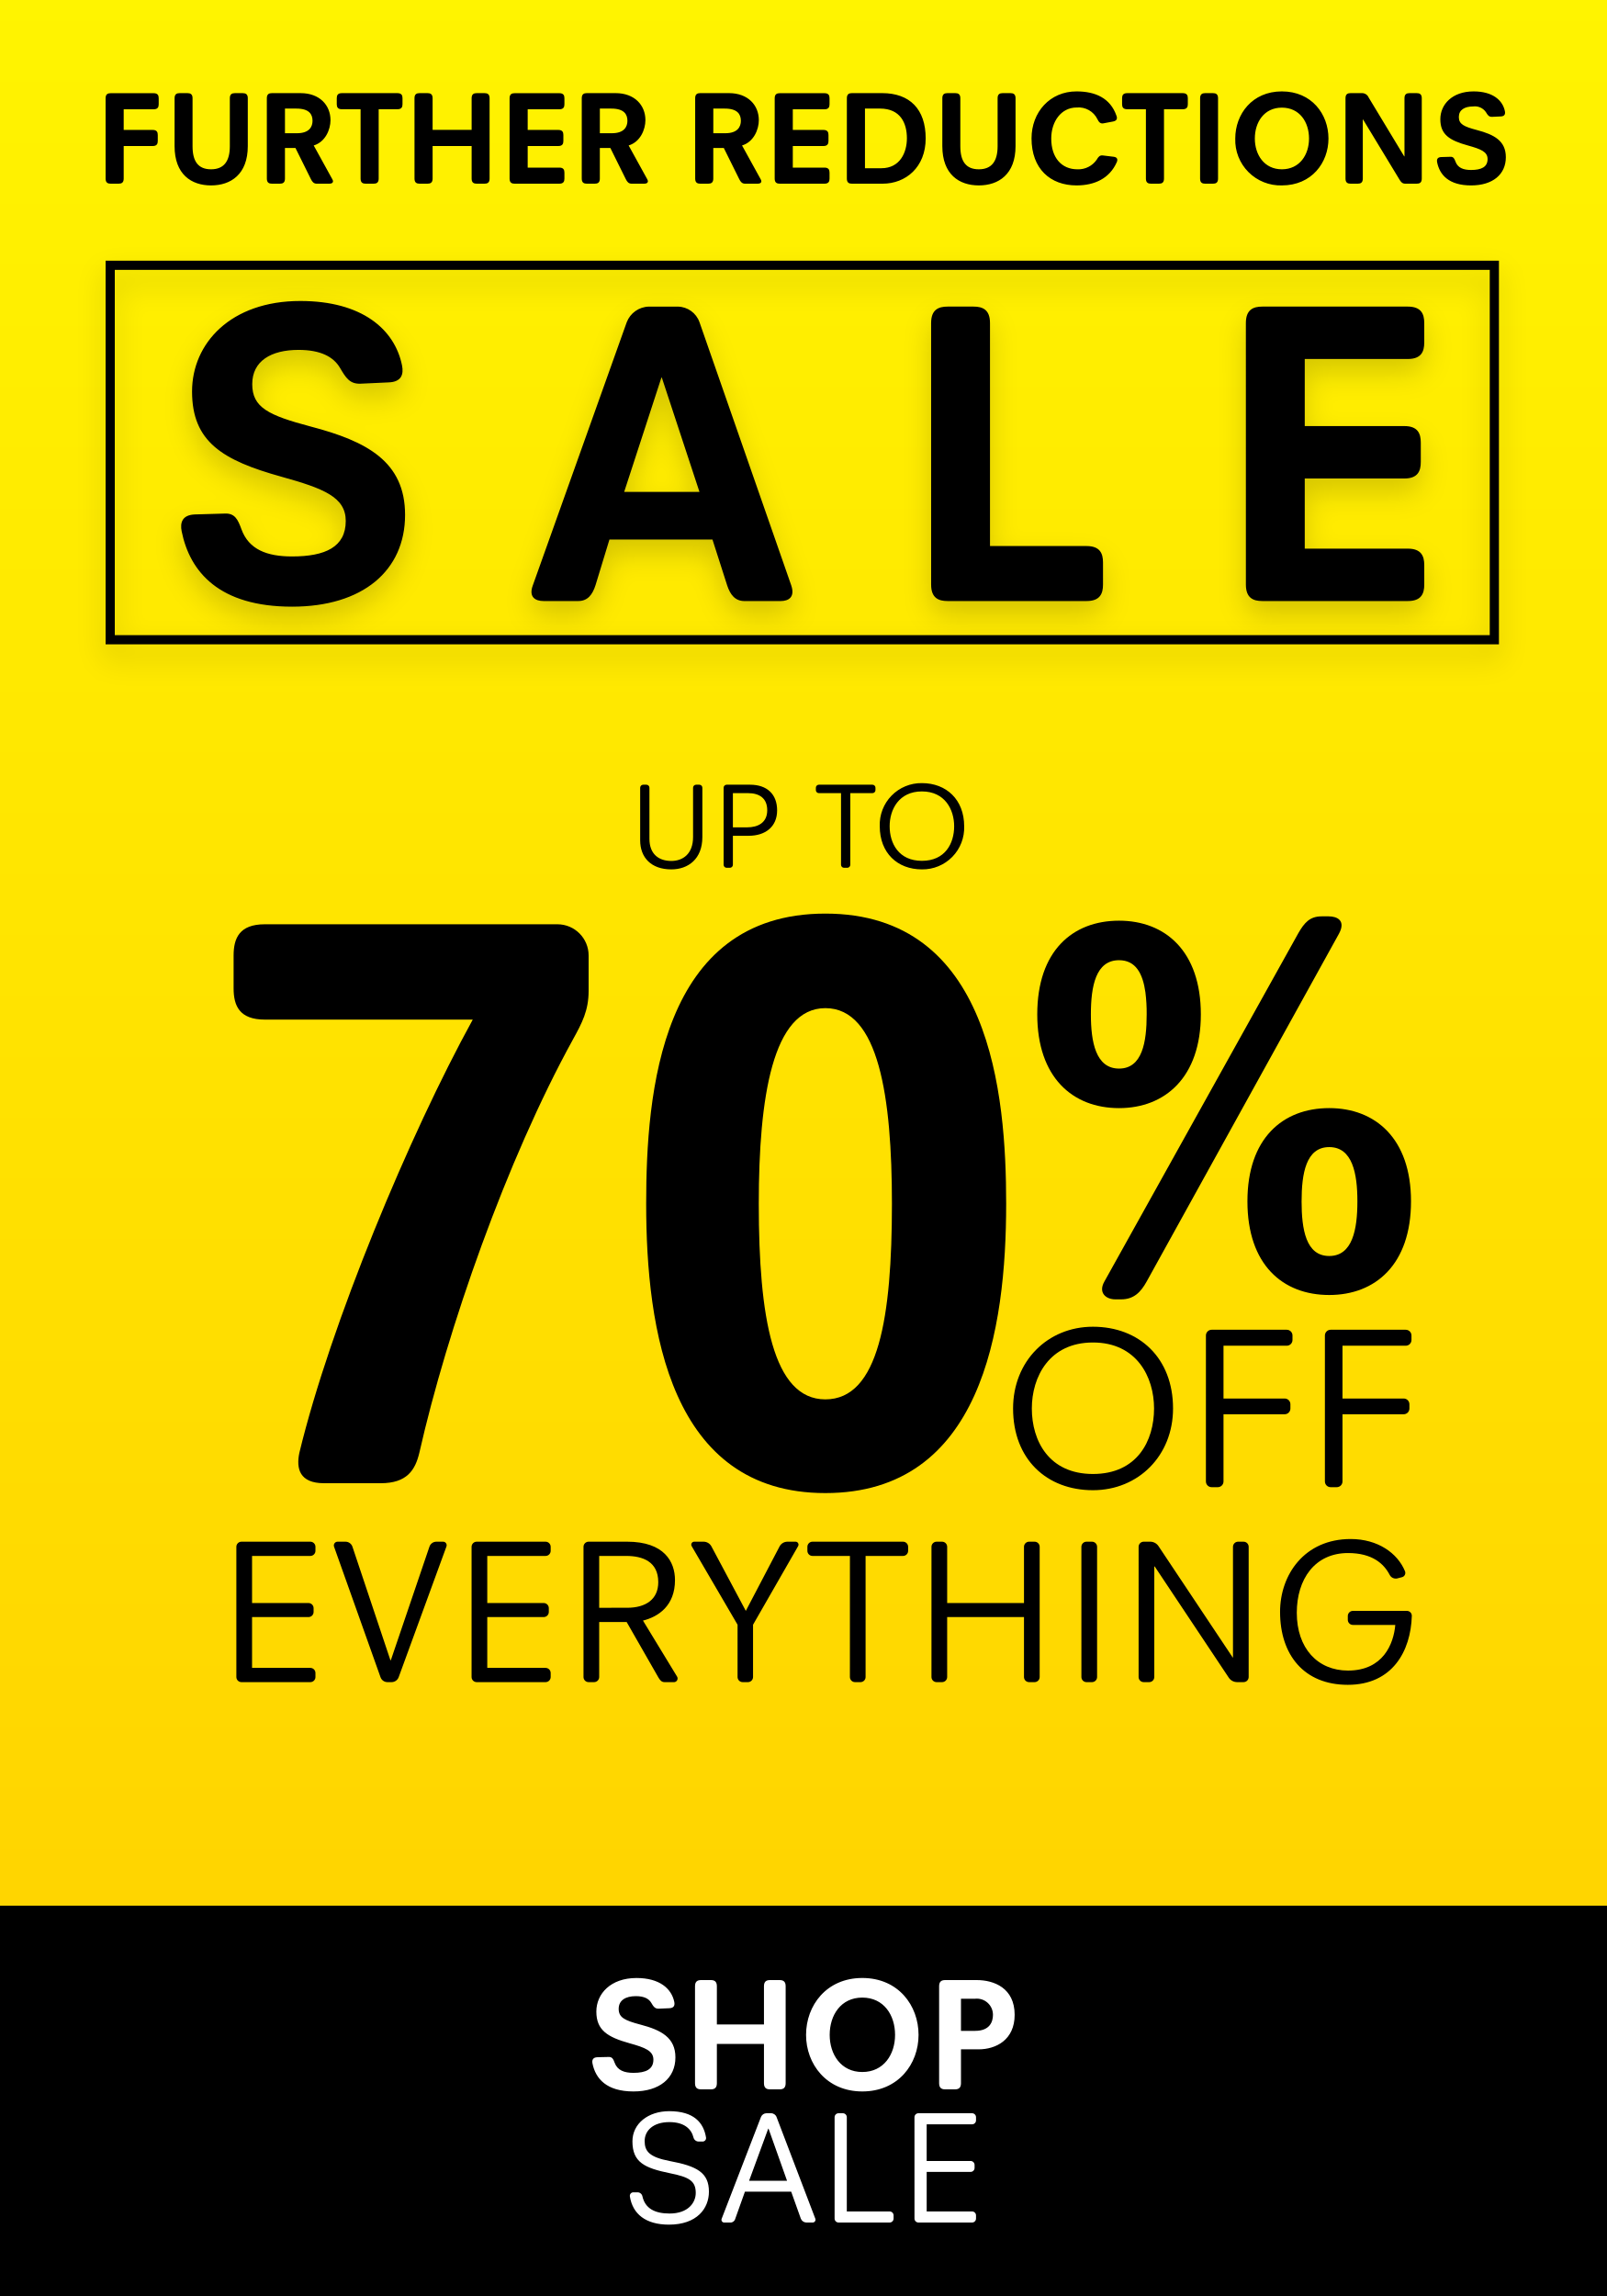
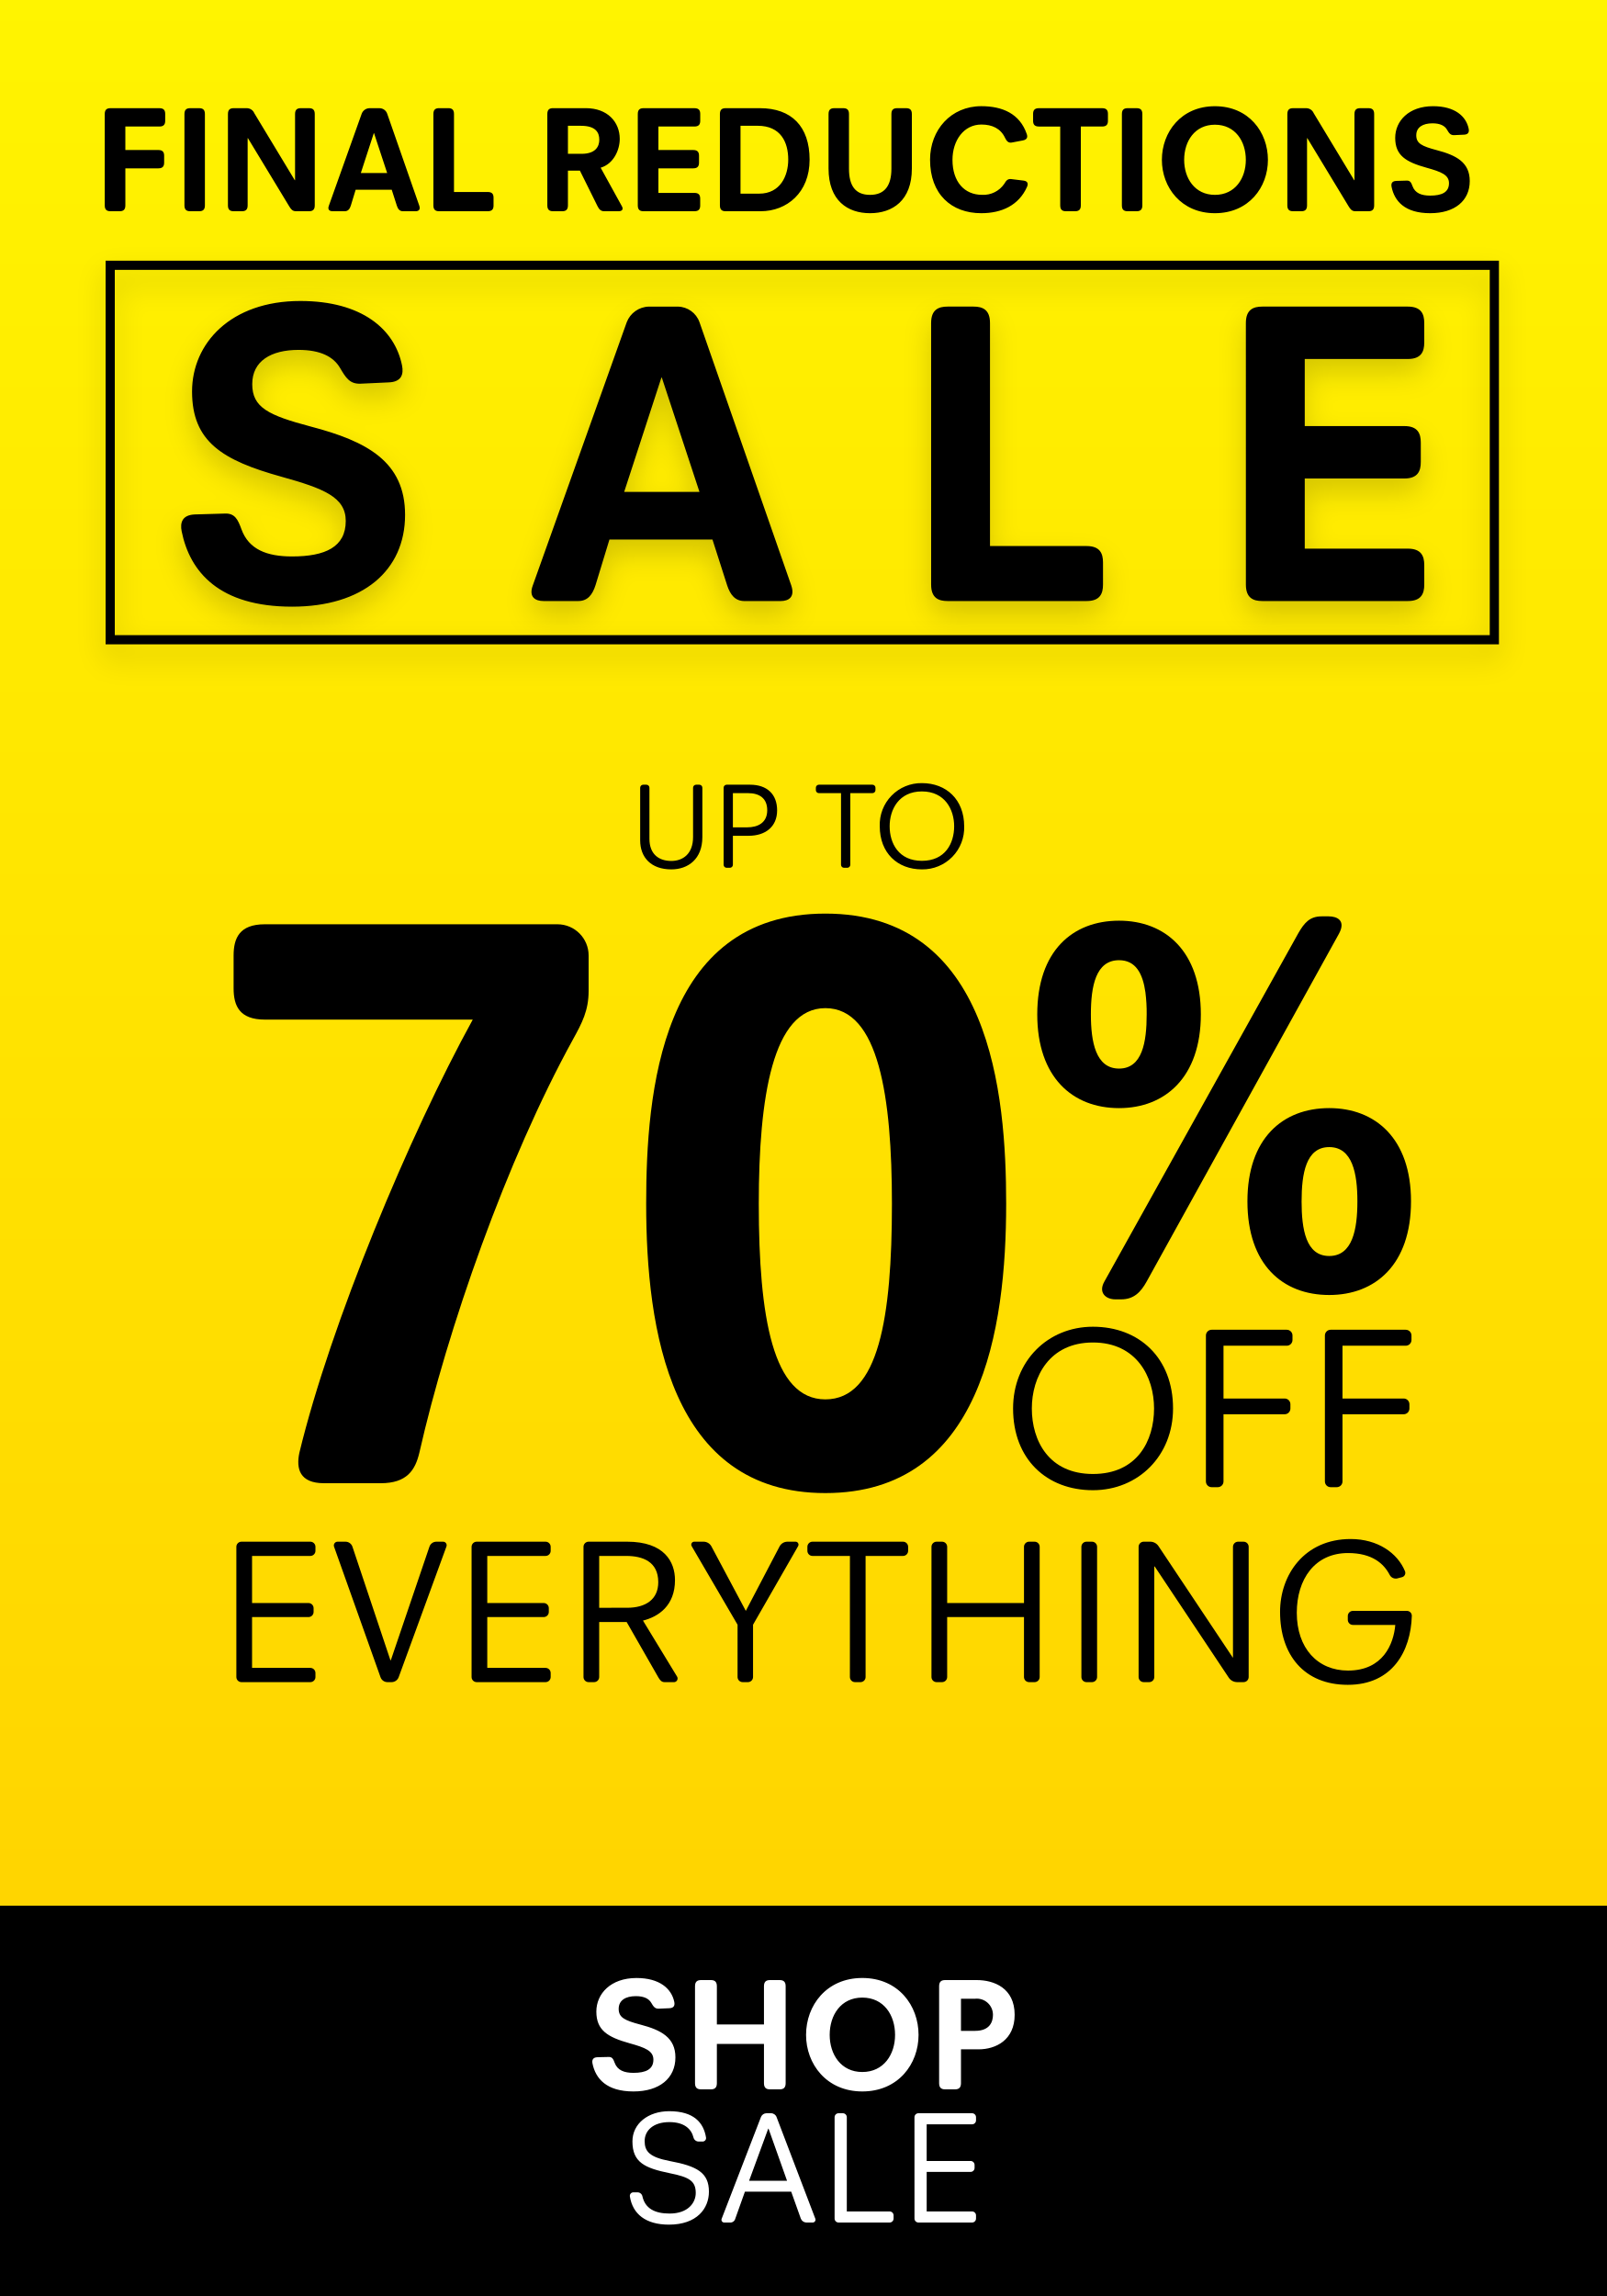
<svg xmlns="http://www.w3.org/2000/svg" viewBox="0 0 350 500">
  <defs>
    <style>
      .cls-1 {
        clip-path: url(#clip-Sale);
      }

      .cls-2 {
-         fill: url(#linear-gradient);
+         fill: #fff;
      }

      .cls-3 {
-         fill: #fff;
+         fill: url(#linear-gradient);
      }

      .cls-4, .cls-6 {
        fill: none;
      }

      .cls-4 {
        stroke: #000;
        stroke-width: 2px;
      }

      .cls-5 {
        stroke: none;
      }

      .cls-7 {
        filter: url(#Rectangle_721);
      }

      .cls-8 {
        filter: url(#Path_527);
      }
    </style>
    <linearGradient id="linear-gradient" x1="0.5" x2="0.5" y2="1" gradientUnits="objectBoundingBox">
      <stop offset="0" stop-color="#fff400" />
      <stop offset="1" stop-color="#ffce00" />
    </linearGradient>
-     <filter id="Path_527" x="30.453" y="59.54" width="288.748" height="84.574" filterUnits="userSpaceOnUse">
+     <filter id="Path_527" x="30.453" y="59.545" width="288.748" height="84.568" filterUnits="userSpaceOnUse">
      <feOffset dy="3" input="SourceAlpha" />
      <feGaussianBlur stdDeviation="3" result="blur" />
      <feFlood flood-opacity="0.161" />
      <feComposite operator="in" in2="blur" />
      <feComposite in="SourceGraphic" />
    </filter>
    <filter id="Rectangle_721" x="14" y="50.77" width="321.464" height="101.546" filterUnits="userSpaceOnUse">
      <feOffset dy="3" input="SourceAlpha" />
      <feGaussianBlur stdDeviation="3" result="blur-2" />
      <feFlood flood-opacity="0.161" />
      <feComposite operator="in" in2="blur-2" />
      <feComposite in="SourceGraphic" />
    </filter>
    <clipPath id="clip-Sale">
      <rect width="350" height="500" />
    </clipPath>
  </defs>
  <g id="Sale" class="cls-1">
-     <rect class="cls-3" width="350" height="500" />
-     <rect id="Rectangle_11" data-name="Rectangle 11" class="cls-2" width="350" height="500" />
+     <rect class="cls-2" width="350" height="500" />
+     <rect id="Rectangle_1009" data-name="Rectangle 1009" class="cls-2" width="350" height="500" />
+     <rect id="Rectangle_11" data-name="Rectangle 11" class="cls-3" width="350" height="500" />
    <rect id="Rectangle_703" data-name="Rectangle 703" width="350" height="85" transform="translate(0 415)" />
-     <path id="Path_530" data-name="Path 530" class="cls-3" d="M128.818,20.365c.665,3.29,3.045,6.09,8.925,6.09,5.705,0,9.135-2.905,9.135-7.42,0-4.3-3.08-5.95-7.63-7.14-3.43-.91-4.725-1.54-4.725-3.43,0-1.855,1.5-2.765,3.745-2.765,1.785,0,2.835.56,3.36,1.47.455.77.77,1.3,1.645,1.26l2.275-.1c1.05-.035,1.225-.665,1.085-1.365-.6-2.94-3.255-5.215-8.225-5.215-5.635,0-8.75,3.43-8.75,7.315,0,4.06,2.45,5.565,7.245,6.9,3.4.945,5.18,1.645,5.18,3.57,0,2.1-1.645,2.87-4.34,2.87-2.03,0-3.5-.56-4.1-2.2-.28-.77-.525-1.3-1.33-1.26L129.9,19C128.853,19.035,128.678,19.665,128.818,20.365Zm22.33,4.305c0,1.085.6,1.33,1.33,1.33h2.1c.735,0,1.33-.245,1.33-1.33V16.1h10.255v8.57c0,1.085.6,1.33,1.33,1.33h2.065c.735,0,1.33-.245,1.33-1.33V3.53c0-1.085-.6-1.33-1.33-1.33h-2.065c-.735,0-1.33.245-1.33,1.33v8.33H155.908V3.53c0-1.085-.6-1.33-1.33-1.33h-2.1c-.735,0-1.33.245-1.33,1.33Zm24.185-10.535c0,6.335,4.445,12.32,12.25,12.32,7.84,0,12.25-5.985,12.25-12.32,0-6.405-4.41-12.39-12.25-12.39C179.778,1.745,175.333,7.73,175.333,14.135Zm5.145,0c0-4.305,2.45-8.12,7.1-8.12,4.69,0,7.14,3.815,7.14,8.12,0,4.235-2.45,8.085-7.14,8.085C182.928,22.22,180.478,18.37,180.478,14.135ZM204.313,24.67c0,1.085.6,1.33,1.33,1.33h2.1c.735,0,1.33-.245,1.33-1.33V17.285h3.815c3.78,0,7.875-2.03,7.875-7.525,0-5.845-4.515-7.56-8.26-7.56h-6.86c-.735,0-1.33.245-1.33,1.33Zm4.76-11.41v-7h3.115a3.511,3.511,0,0,1,3.85,3.5c0,1.54-.7,3.5-3.885,3.5Z" transform="translate(0.225 429)" />
+     <path id="Path_530" data-name="Path 530" class="cls-2" d="M128.818,20.365c.665,3.29,3.045,6.09,8.925,6.09,5.705,0,9.135-2.905,9.135-7.42,0-4.3-3.08-5.95-7.63-7.14-3.43-.91-4.725-1.54-4.725-3.43,0-1.855,1.5-2.765,3.745-2.765,1.785,0,2.835.56,3.36,1.47.455.77.77,1.3,1.645,1.26l2.275-.1c1.05-.035,1.225-.665,1.085-1.365-.6-2.94-3.255-5.215-8.225-5.215-5.635,0-8.75,3.43-8.75,7.315,0,4.06,2.45,5.565,7.245,6.9,3.4.945,5.18,1.645,5.18,3.57,0,2.1-1.645,2.87-4.34,2.87-2.03,0-3.5-.56-4.1-2.2-.28-.77-.525-1.3-1.33-1.26L129.9,19C128.853,19.035,128.678,19.665,128.818,20.365Zm22.33,4.305c0,1.085.6,1.33,1.33,1.33h2.1c.735,0,1.33-.245,1.33-1.33V16.1h10.255v8.57c0,1.085.6,1.33,1.33,1.33h2.065c.735,0,1.33-.245,1.33-1.33V3.53c0-1.085-.6-1.33-1.33-1.33h-2.065c-.735,0-1.33.245-1.33,1.33v8.33H155.908V3.53c0-1.085-.6-1.33-1.33-1.33h-2.1c-.735,0-1.33.245-1.33,1.33Zm24.185-10.535c0,6.335,4.445,12.32,12.25,12.32,7.84,0,12.25-5.985,12.25-12.32,0-6.405-4.41-12.39-12.25-12.39C179.778,1.745,175.333,7.73,175.333,14.135Zm5.145,0c0-4.305,2.45-8.12,7.1-8.12,4.69,0,7.14,3.815,7.14,8.12,0,4.235-2.45,8.085-7.14,8.085C182.928,22.22,180.478,18.37,180.478,14.135ZM204.313,24.67c0,1.085.6,1.33,1.33,1.33h2.1c.735,0,1.33-.245,1.33-1.33V17.285h3.815c3.78,0,7.875-2.03,7.875-7.525,0-5.845-4.515-7.56-8.26-7.56h-6.86c-.735,0-1.33.245-1.33,1.33Zm4.76-11.41v-7h3.115a3.511,3.511,0,0,1,3.85,3.5c0,1.54-.7,3.5-3.885,3.5Z" transform="translate(0.225 429)" />
    <g class="cls-8" transform="matrix(1, 0, 0, 1, 0, 0)">
      <path id="Path_527-2" data-name="Path 527" d="M148.306,56.936c1.792,8.864,8.2,16.408,24.046,16.408,15.37,0,24.611-7.827,24.611-19.991,0-11.6-8.3-16.03-20.557-19.237-9.241-2.452-12.73-4.149-12.73-9.241,0-5,4.055-7.449,10.09-7.449,4.809,0,7.638,1.509,9.053,3.96,1.226,2.075,2.075,3.489,4.432,3.4l6.129-.283c2.829-.094,3.3-1.792,2.923-3.678-1.6-7.921-8.77-14.05-22.16-14.05-15.182,0-23.574,9.241-23.574,19.708,0,10.938,6.6,14.993,19.519,18.576,9.147,2.546,13.956,4.432,13.956,9.618,0,5.658-4.432,7.732-11.693,7.732-5.469,0-9.43-1.509-11.033-5.941-.754-2.075-1.414-3.489-3.583-3.4l-6.506.189C148.4,53.353,147.929,55.05,148.306,56.936Zm76.475,11.787c-.943,2.546.566,3.395,2.357,3.395h7.544c2.074,0,3.112-1.414,3.772-3.489l3.018-9.9h22.443l3.206,10c.66,1.98,1.7,3.395,3.772,3.395h7.827c1.792,0,3.206-.849,2.357-3.395L261.085,11.391A5.08,5.08,0,0,0,256.37,8h-6.318a5.3,5.3,0,0,0-4.809,3.395Zm19.9-20.368,8.11-24.894h.094l8.2,24.894Zm66.856,20.18c0,2.923,1.6,3.583,3.583,3.583h30.269c2.923,0,3.583-1.6,3.583-3.583v-4.81c0-1.98-.66-3.583-3.583-3.583H324.358V11.579c0-2.923-1.6-3.583-3.583-3.583h-5.658c-1.98,0-3.583.66-3.583,3.583Zm68.554,0c0,2.923,1.6,3.583,3.583,3.583h31.684c2.923,0,3.583-1.6,3.583-3.583V64.291c0-1.98-.66-3.583-3.583-3.583H392.912V45.432H414.6c2.923,0,3.583-1.6,3.583-3.583V37.6c0-1.98-.66-3.583-3.583-3.583H392.912V19.406h22.443c2.923,0,3.583-1.6,3.583-3.583V11.579c0-1.98-.66-3.583-3.583-3.583H383.671c-1.98,0-3.583.66-3.583,3.583Z" transform="translate(-108.74 58.77)" />
    </g>
    <g class="cls-7" transform="matrix(1, 0, 0, 1, 0, 0)">
      <g id="Rectangle_721-2" data-name="Rectangle 721" class="cls-4" transform="translate(23 56.77)">
        <rect class="cls-5" width="303.464" height="83.546" />
        <rect class="cls-6" x="1" y="1" width="301.464" height="81.546" />
      </g>
    </g>
    <path id="Path_27" data-name="Path 27" d="M1.14,18.938c0,11.042,7.311,17.8,17.394,17.8,9.882,0,17.445-7.512,17.445-17.8,0-10.991-7.361-17.8-17.445-17.8C8.652,1.14,1.14,8.652,1.14,18.938Zm4.084,0c0-6.857,3.781-14.369,13.31-14.369s13.31,7.512,13.31,14.369c0,7.059-3.681,14.268-13.31,14.268C8.955,33.206,5.224,26,5.224,18.938ZM43.138,34.819a1.248,1.248,0,0,0,1.26,1.26H45.71a1.248,1.248,0,0,0,1.26-1.26V20.2H60.28a1.248,1.248,0,0,0,1.26-1.26v-.91a1.248,1.248,0,0,0-1.26-1.26H46.97V5.274H60.734a1.248,1.248,0,0,0,1.26-1.26V3.056a1.248,1.248,0,0,0-1.26-1.26H44.4a1.248,1.248,0,0,0-1.26,1.26Zm25.915,0a1.248,1.248,0,0,0,1.26,1.26h1.311a1.248,1.248,0,0,0,1.26-1.26V20.2H86.2a1.248,1.248,0,0,0,1.26-1.26v-.91a1.248,1.248,0,0,0-1.26-1.26H72.885V5.274H86.649a1.248,1.248,0,0,0,1.26-1.26V3.056a1.248,1.248,0,0,0-1.26-1.26H70.314a1.248,1.248,0,0,0-1.26,1.26Z" transform="translate(219.506 287.784)" />
-     <path id="Path_422" data-name="Path 422" d="M450.678,101.862c-1.416,2.477.354,3.893,2.359,3.893h1.3c2.713,0,4.247-1.534,5.545-3.893l41.88-75.738c1.534-2.831-.354-3.775-2.241-3.775h-1.534c-2.6,0-3.775,1.416-5.073,3.657Zm3.185-37.751c10.028,0,17.814-6.724,17.814-20.409,0-13.8-7.786-20.409-17.814-20.409-10.146,0-17.814,6.606-17.814,20.409C436.049,57.387,443.717,64.111,453.863,64.111Zm0-8.612c-5.073,0-6.135-5.781-6.135-11.8,0-6.135,1.062-11.8,6.135-11.8,3.663,0,5.173,2.952,5.742,6.993a35.554,35.554,0,0,1,.275,4.8c0,6.027-.944,11.808-6.017,11.808Zm27.959,28.9c0,13.8,7.668,20.409,17.814,20.409,10.028,0,17.814-6.606,17.814-20.409,0-13.685-7.786-20.291-17.814-20.291-10.145,0-17.813,6.61-17.813,20.292Zm11.8,0c0-6.017.944-11.8,6.017-11.8s6.135,5.781,6.135,11.8c0,6.135-1.062,11.915-6.135,11.915S493.62,90.537,493.62,84.4Z" transform="translate(-210.137 177.204)" />
+     <path id="Path_422" data-name="Path 422" d="M450.678,101.862c-1.416,2.477.354,3.893,2.359,3.893h1.3c2.713,0,4.247-1.534,5.545-3.893l41.88-75.738c1.534-2.831-.354-3.775-2.241-3.775h-1.534c-2.6,0-3.775,1.416-5.073,3.657Zm3.185-37.751c10.028,0,17.814-6.724,17.814-20.409,0-13.8-7.786-20.409-17.814-20.409-10.146,0-17.814,6.606-17.814,20.409C436.049,57.387,443.717,64.111,453.863,64.111Zm0-8.612c-5.073,0-6.135-5.781-6.135-11.8,0-6.135,1.062-11.8,6.135-11.8,3.663,0,5.173,2.952,5.742,6.993a35.549,35.549,0,0,1,.275,4.8c0,6.027-.944,11.808-6.017,11.808Zm27.959,28.9c0,13.8,7.668,20.409,17.814,20.409,10.028,0,17.814-6.606,17.814-20.409,0-13.685-7.786-20.291-17.814-20.291-10.145,0-17.813,6.61-17.813,20.292Zm11.8,0c0-6.017.944-11.8,6.017-11.8s6.135,5.781,6.135,11.8c0,6.135-1.062,11.915-6.135,11.915S493.62,90.537,493.62,84.4Z" transform="translate(-210.137 177.204)" />
    <path id="Path_529" data-name="Path 529" d="M9.232,35.824a1.114,1.114,0,0,0,1.124,1.124H25.334a1.114,1.114,0,0,0,1.124-1.124v-.855a1.114,1.114,0,0,0-1.124-1.124H12.651V22.78H24.93a1.114,1.114,0,0,0,1.124-1.124v-.81a1.114,1.114,0,0,0-1.124-1.124H12.651V9.467H25.334a1.114,1.114,0,0,0,1.124-1.124V7.488a1.114,1.114,0,0,0-1.124-1.124H10.357A1.114,1.114,0,0,0,9.232,7.488Zm31.394.045a1.6,1.6,0,0,0,1.484,1.079h.945a1.654,1.654,0,0,0,1.529-1.079L54.975,7.443a.775.775,0,0,0-.72-1.079H52.771a1.6,1.6,0,0,0-1.484,1.079L42.876,32.181h-.09L34.51,7.443a1.6,1.6,0,0,0-1.484-1.079H31.271a.817.817,0,0,0-.765,1.079Zm19.835-.045a1.114,1.114,0,0,0,1.124,1.124H76.564a1.114,1.114,0,0,0,1.124-1.124v-.855a1.114,1.114,0,0,0-1.124-1.124H63.88V22.78H76.159a1.114,1.114,0,0,0,1.124-1.124v-.81a1.114,1.114,0,0,0-1.124-1.124H63.88V9.467H76.564a1.114,1.114,0,0,0,1.124-1.124V7.488a1.114,1.114,0,0,0-1.124-1.124H61.586a1.114,1.114,0,0,0-1.124,1.124Zm24.378,0a1.114,1.114,0,0,0,1.124,1.124h1.169a1.114,1.114,0,0,0,1.124-1.124V23.86H94.24l6.927,12.1c.36.585.675.99,1.349.99h1.934a.8.8,0,0,0,.765-1.214L97.793,23.545c3.418-.855,6.971-3.283,6.971-8.816,0-4-2.339-8.366-10.435-8.366H85.964A1.114,1.114,0,0,0,84.84,7.488Zm3.418-15.067V9.467H94.15c3.553,0,6.971,1.214,6.971,5.712,0,3.733-2.7,5.577-6.792,5.577Zm30.135,15.067a1.114,1.114,0,0,0,1.124,1.124h1.124a1.114,1.114,0,0,0,1.124-1.124V24.445l9.805-17.091a.644.644,0,0,0-.54-.99h-1.8a1.949,1.949,0,0,0-1.664.99l-7.376,14.078L112.681,7.353a1.949,1.949,0,0,0-1.664-.99h-2.069a.644.644,0,0,0-.54.99l9.985,17.091Zm24.468,0a1.114,1.114,0,0,0,1.124,1.124h1.169a1.114,1.114,0,0,0,1.124-1.124V9.467h8.141a1.114,1.114,0,0,0,1.124-1.124V7.488a1.114,1.114,0,0,0-1.124-1.124h-19.7A1.114,1.114,0,0,0,133.6,7.488v.855a1.114,1.114,0,0,0,1.124,1.124h8.141Zm17.766,0a1.114,1.114,0,0,0,1.124,1.124h1.169a1.114,1.114,0,0,0,1.124-1.124V22.78h16.732V35.824a1.114,1.114,0,0,0,1.124,1.124h1.169a1.114,1.114,0,0,0,1.124-1.124V7.488a1.114,1.114,0,0,0-1.124-1.124H181.9a1.114,1.114,0,0,0-1.124,1.124V19.722H164.045V7.488a1.114,1.114,0,0,0-1.124-1.124h-1.169a1.114,1.114,0,0,0-1.124,1.124Zm32.654,0a1.114,1.114,0,0,0,1.124,1.124h1.169a1.114,1.114,0,0,0,1.124-1.124V7.488a1.114,1.114,0,0,0-1.124-1.124H194.4a1.114,1.114,0,0,0-1.124,1.124Zm12.459,0a1.114,1.114,0,0,0,1.124,1.124h1.169a1.114,1.114,0,0,0,1.124-1.124V11.761h.09L225.394,36a2.178,2.178,0,0,0,1.754.945h1.439a1.114,1.114,0,0,0,1.124-1.124V7.488a1.114,1.114,0,0,0-1.124-1.124h-1.169a1.114,1.114,0,0,0-1.124,1.124V31.6h-.045L210.057,7.308a2.178,2.178,0,0,0-1.754-.945h-1.439a1.114,1.114,0,0,0-1.124,1.124Zm30.81-14.168c0,9.355,5.217,15.877,14.753,15.877,9.715,0,13.718-7.331,13.943-15.022a1.066,1.066,0,0,0-1.079-1.079H252.425a1.114,1.114,0,0,0-1.124,1.124v.81a1.114,1.114,0,0,0,1.124,1.124h9.22c-.36,4.138-2.654,9.94-10.3,9.94-6.612,0-11.154-4.858-11.154-12.594,0-7.286,3.913-13,11.154-13,5.307,0,7.826,2.339,9.085,4.768a1.48,1.48,0,0,0,1.619.765l1.034-.27a.964.964,0,0,0,.675-1.3c-1.619-3.958-5.937-7.016-11.829-7.016-10.073,0-15.381,7.777-15.381,15.873Z" transform="translate(42.246 329.37)" />
    <path id="Path_528" data-name="Path 528" d="M1.78,13.593c0,3.725,2.368,6.333,6.785,6.333,3.672,0,6.759-2.262,6.759-7.025V2.151a.659.659,0,0,0-.665-.665h-.692a.659.659,0,0,0-.665.665V12.875c0,3.7-2.235,5.216-4.737,5.216C5.8,18.09,3.8,16.574,3.8,13.274V2.151a.659.659,0,0,0-.665-.665h-.69a.659.659,0,0,0-.665.665Zm18.174,5.322a.659.659,0,0,0,.665.665h.692a.659.659,0,0,0,.665-.665V12.609h3.433c3.619,0,6.2-1.943,6.2-5.535,0-3.512-2.182-5.588-5.907-5.588H20.62a.659.659,0,0,0-.665.665Zm2.022-8.143V3.322h3.3c2.448,0,4.178,1.091,4.178,3.725,0,2.741-2.049,3.725-4.364,3.725Zm23.55,8.143a.659.659,0,0,0,.665.665h.692a.659.659,0,0,0,.665-.665V3.322h4.816a.659.659,0,0,0,.665-.665V2.151a.659.659,0,0,0-.665-.665H40.71a.659.659,0,0,0-.665.665v.506a.659.659,0,0,0,.665.665h4.816Zm8.435-8.382c0,5.828,3.858,9.393,9.18,9.393a9.074,9.074,0,0,0,9.207-9.393c0-5.8-3.885-9.393-9.207-9.393a9.052,9.052,0,0,0-9.179,9.393Zm2.155,0c0-3.619,2-7.584,7.025-7.584s7.025,3.965,7.025,7.584c0,3.725-1.943,7.531-7.025,7.531-5.055,0-7.024-3.805-7.024-7.531Z" transform="translate(137.646 169.399)" />
-     <path id="Path_535" data-name="Path 535" class="cls-3" d="M-37.818-5.7c.6,3.85,3.465,6.16,8.505,6.16,6.16,0,8.715-3.57,8.715-7.175,0-4.13-2.555-5.565-8.575-6.685-4.375-.84-5.425-2.1-5.425-4.34,0-2.275,1.855-4.13,5.39-4.13,3.29,0,4.8,1.54,5.25,3.36a1.157,1.157,0,0,0,1.12.875h.875a.757.757,0,0,0,.567-.27.757.757,0,0,0,.168-.605c-.525-3.22-2.625-5.74-8.015-5.74-4.585,0-8.015,2.7-8.015,6.58,0,4.585,2.695,5.81,8.155,6.93,4.2.84,5.635,1.68,5.635,4.3,0,2.1-1.645,4.48-5.7,4.48-3.185,0-5.32-1.085-5.915-3.745a1.089,1.089,0,0,0-1.085-.875h-.91a.757.757,0,0,0-.567.27.757.757,0,0,0-.168.605ZM-17.833-.8a.6.6,0,0,0,.071.548.6.6,0,0,0,.489.257h1.225a1.107,1.107,0,0,0,1.19-.84l2.1-5.88h10.08l2.1,5.88A1.324,1.324,0,0,0,.612,0h1.4a.617.617,0,0,0,.5-.275A.617.617,0,0,0,2.572-.84L-5.863-22.96a1.287,1.287,0,0,0-1.19-.84H-8.068a1.308,1.308,0,0,0-1.189.8Zm5.985-8.3,4.165-11.34h.07L-3.587-9.1ZM6.772-.875a.867.867,0,0,0,.254.621A.867.867,0,0,0,7.647,0h11.1a.867.867,0,0,0,.621-.254.867.867,0,0,0,.254-.621V-1.54a.867.867,0,0,0-.254-.621.867.867,0,0,0-.621-.254H9.432v-20.51a.867.867,0,0,0-.254-.621.867.867,0,0,0-.621-.254h-.91a.867.867,0,0,0-.621.254.867.867,0,0,0-.254.621Zm17.4,0a.866.866,0,0,0,.252.62A.866.866,0,0,0,25.042,0H36.7a.866.866,0,0,0,.621-.254.866.866,0,0,0,.254-.621V-1.54a.866.866,0,0,0-.254-.621.866.866,0,0,0-.621-.254H26.83v-8.61h9.555a.867.867,0,0,0,.621-.254.867.867,0,0,0,.254-.621v-.63a.867.867,0,0,0-.254-.621.867.867,0,0,0-.621-.254H26.827v-7.98H36.7a.866.866,0,0,0,.621-.254.866.866,0,0,0,.254-.621v-.665a.866.866,0,0,0-.254-.621A.866.866,0,0,0,36.7-23.8H25.042a.866.866,0,0,0-.621.254.866.866,0,0,0-.254.621Z" transform="translate(175 484)" />
-     <path id="Path_547" data-name="Path 547" d="M-152.076-1.1c0,.9.493,1.1,1.1,1.1h1.74c.609,0,1.1-.2,1.1-1.1V-8.2h6.322c.9,0,1.1-.493,1.1-1.1v-1.305c0-.609-.2-1.1-1.1-1.1h-6.322V-16.2h6.525c.9,0,1.1-.493,1.1-1.1v-1.305c0-.609-.2-1.1-1.1-1.1h-9.367c-.609,0-1.1.2-1.1,1.1Zm15.022-7.076c0,6.148,3.654,8.555,7.946,8.555s8-2.407,8-8.555v-10.44c0-.9-.493-1.1-1.1-1.1h-1.711c-.609,0-1.1.2-1.1,1.1V-8.149c0,3.277-1.305,5.017-4.089,5.017-2.813,0-4.031-1.74-4.031-5.017V-18.618c0-.9-.493-1.1-1.1-1.1h-1.711c-.609,0-1.1.2-1.1,1.1Zm20.1,7.076c0,.9.493,1.1,1.1,1.1h1.74c.609,0,1.1-.2,1.1-1.1V-7.77h2.291l3.364,6.786c.29.58.609.986,1.276.986h2.755c.58,0,.783-.261.783-.522a.962.962,0,0,0-.145-.435l-4.06-7.366c2.523-.754,3.654-3.451,3.654-5.51,0-3.248-2.349-5.887-6.5-5.887h-6.264c-.609,0-1.1.2-1.1,1.1Zm3.944-9.889v-5.365h2.494c2.784,0,3.509,1.247,3.509,2.668,0,1.276-.7,2.7-3.393,2.7ZM-96.541-1.1c0,.9.493,1.1,1.1,1.1h1.74c.609,0,1.1-.2,1.1-1.1V-16.211h4.089c.9,0,1.1-.493,1.1-1.1v-1.305c0-.609-.2-1.1-1.1-1.1H-100.63c-.9,0-1.1.493-1.1,1.1v1.305c0,.609.2,1.1,1.1,1.1h4.089Zm11.745,0c0,.9.493,1.1,1.1,1.1h1.74c.609,0,1.1-.2,1.1-1.1V-8.2h8.5v7.1c0,.9.493,1.1,1.1,1.1h1.711c.609,0,1.1-.2,1.1-1.1V-18.618c0-.9-.493-1.1-1.1-1.1h-1.711c-.609,0-1.1.2-1.1,1.1v6.9h-8.5v-6.9c0-.9-.493-1.1-1.1-1.1H-83.7c-.609,0-1.1.2-1.1,1.1Zm20.706,0c0,.9.493,1.1,1.1,1.1h9.744c.9,0,1.1-.493,1.1-1.1V-2.4c0-.609-.2-1.1-1.1-1.1h-6.9V-8.2h6.67c.9,0,1.1-.493,1.1-1.1v-1.305c0-.609-.2-1.1-1.1-1.1h-6.67V-16.2h6.9c.9,0,1.1-.493,1.1-1.1v-1.305c0-.609-.2-1.1-1.1-1.1H-62.99c-.609,0-1.1.2-1.1,1.1Zm15.718,0c0,.9.493,1.1,1.1,1.1h1.74c.609,0,1.1-.2,1.1-1.1V-7.77h2.291l3.364,6.786c.29.58.609.986,1.276.986h2.755c.58,0,.783-.261.783-.522A.962.962,0,0,0-34.1-.957l-4.06-7.366c2.523-.754,3.654-3.451,3.654-5.51,0-3.248-2.349-5.887-6.5-5.887H-47.27c-.609,0-1.1.2-1.1,1.1Zm3.944-9.889v-5.365h2.494c2.784,0,3.509,1.247,3.509,2.668,0,1.276-.7,2.7-3.393,2.7ZM-23.664-1.1c0,.9.493,1.1,1.1,1.1h1.74c.609,0,1.1-.2,1.1-1.1V-7.77h2.291l3.364,6.786c.29.58.609.986,1.276.986h2.755c.58,0,.783-.261.783-.522A.961.961,0,0,0-9.4-.957l-4.06-7.366c2.523-.754,3.654-3.451,3.654-5.51,0-3.248-2.349-5.887-6.5-5.887H-22.57c-.609,0-1.1.2-1.1,1.1Zm3.944-9.889v-5.365h2.494c2.784,0,3.509,1.247,3.509,2.668,0,1.276-.7,2.7-3.393,2.7ZM-6.351-1.1c0,.9.493,1.1,1.1,1.1H4.495c.9,0,1.1-.493,1.1-1.1V-2.4c0-.609-.2-1.1-1.1-1.1h-6.9V-8.2h6.67c.9,0,1.1-.493,1.1-1.1v-1.305c0-.609-.2-1.1-1.1-1.1h-6.67V-16.2h6.9c.9,0,1.1-.493,1.1-1.1v-1.305c0-.609-.2-1.1-1.1-1.1H-5.249c-.609,0-1.1.2-1.1,1.1Zm15.718,0c0,.9.493,1.1,1.1,1.1h6.7c5.017,0,9.367-3.567,9.367-9.86,0-6.38-3.48-9.86-9.483-9.86H10.469c-.609,0-1.1.2-1.1,1.1Zm3.944-2.262V-16.356h3.277c4.437,0,5.858,3.161,5.858,6.467,0,3.1-1.508,6.525-5.568,6.525ZM30.16-8.178c0,6.148,3.654,8.555,7.946,8.555s8-2.407,8-8.555v-10.44c0-.9-.493-1.1-1.1-1.1H43.3c-.609,0-1.1.2-1.1,1.1V-8.149c0,3.277-1.305,5.017-4.089,5.017-2.813,0-4.031-1.74-4.031-5.017V-18.618c0-.9-.493-1.1-1.1-1.1H31.262c-.609,0-1.1.2-1.1,1.1ZM49.59-9.86c0,6.612,4.089,10.237,9.8,10.237,3.915,0,7.192-1.508,8.758-5.046.232-.522.2-1.073-.638-1.189l-2.378-.29c-.667-.087-.986.29-1.334.9a4.844,4.844,0,0,1-4.234,2.117c-3.422,0-5.684-2.523-5.684-6.7,0-3.683,2.146-6.757,5.539-6.757a4.559,4.559,0,0,1,4.524,2.552c.29.609.638,1.015,1.276.9l2.146-.406c.87-.174.928-.7.725-1.247-1.334-3.857-4.611-5.307-8.7-5.307C53.592-20.1,49.59-15.573,49.59-9.86ZM74.5-1.1c0,.9.493,1.1,1.1,1.1h1.74c.609,0,1.1-.2,1.1-1.1V-16.211h4.089c.9,0,1.1-.493,1.1-1.1v-1.305c0-.609-.2-1.1-1.1-1.1H70.412c-.9,0-1.1.493-1.1,1.1v1.305c0,.609.2,1.1,1.1,1.1H74.5Zm11.8,0c0,.9.493,1.1,1.1,1.1h1.711c.609,0,1.1-.2,1.1-1.1V-18.618c0-.9-.493-1.1-1.1-1.1H87.406c-.609,0-1.1.2-1.1,1.1Zm7.66-8.731a9.878,9.878,0,0,0,2.868,7.3A9.878,9.878,0,0,0,104.11.377c6.5,0,10.15-4.959,10.15-10.208,0-5.307-3.654-10.266-10.15-10.266C97.643-20.1,93.96-15.138,93.96-9.831Zm4.263,0c0-3.567,2.03-6.728,5.887-6.728,3.886,0,5.916,3.161,5.916,6.728,0,3.509-2.03,6.7-5.916,6.7C100.253-3.132,98.223-6.322,98.223-9.831ZM117.972-1.1c0,.9.493,1.1,1.1,1.1h1.566c.609,0,1.1-.2,1.1-1.1V-13.978h.058L129.688-.957c.348.58.638.957,1.3.957h2.494c.609,0,1.1-.2,1.1-1.1V-18.618c0-.9-.493-1.1-1.1-1.1h-1.566c-.609,0-1.1.2-1.1,1.1V-5.945h-.058l-7.743-12.818a1.567,1.567,0,0,0-1.392-.957h-2.552c-.609,0-1.1.2-1.1,1.1Zm19.952-3.567c.551,2.726,2.523,5.046,7.4,5.046,4.727,0,7.569-2.407,7.569-6.148,0-3.567-2.552-4.93-6.322-5.916-2.842-.754-3.915-1.276-3.915-2.842,0-1.537,1.247-2.291,3.1-2.291a2.921,2.921,0,0,1,2.784,1.218c.377.638.638,1.073,1.363,1.044l1.885-.087c.87-.029,1.015-.551.9-1.131-.493-2.436-2.7-4.321-6.815-4.321-4.669,0-7.25,2.842-7.25,6.061,0,3.364,2.03,4.611,6,5.713,2.813.783,4.292,1.363,4.292,2.958,0,1.74-1.363,2.378-3.6,2.378-1.682,0-2.9-.464-3.393-1.827-.232-.638-.435-1.073-1.1-1.044l-2,.058c-.864.027-1.009.549-.893,1.129Z" transform="translate(175.076 40)" />
-     <path id="Path_2" data-name="Path 2" d="M22.2-6.623C21.48-3.222,22.2,0,27.566,0H39.917c5.728,0,7.518-2.864,8.413-6.623C54.416-33.473,67.3-70.347,81.8-96.66c1.969-3.58,3.4-6.265,3.4-10.561v-7.7a6.8,6.8,0,0,0-6.8-6.8H14.678c-5.549,0-6.8,3.043-6.8,6.8v7.16c0,3.759,1.253,6.8,6.8,6.8H59.965C46.182-75.9,29-34.726,22.2-6.623Zm114.56,8.771c34.01,0,39.38-35.621,39.38-63.008,0-23.986-3.4-63.187-39.38-63.187S97.734-84.846,97.734-60.86C97.734-33.473,102.925,2.148,136.756,2.148Zm0-20.406c-11.456,0-14.5-17.9-14.5-42.6,0-23.27,3.043-42.6,14.5-42.6,11.635,0,14.5,19.332,14.5,42.6C151.255-36.158,148.391-18.258,136.756-18.258Z" transform="translate(43 323)" />
+     <path id="Path_535" data-name="Path 535" class="cls-2" d="M-37.818-5.7c.6,3.85,3.465,6.16,8.505,6.16,6.16,0,8.715-3.57,8.715-7.175,0-4.13-2.555-5.565-8.575-6.685-4.375-.84-5.425-2.1-5.425-4.34,0-2.275,1.855-4.13,5.39-4.13,3.29,0,4.8,1.54,5.25,3.36a1.157,1.157,0,0,0,1.12.875h.875a.757.757,0,0,0,.567-.27.757.757,0,0,0,.168-.6c-.525-3.22-2.625-5.74-8.015-5.74-4.585,0-8.015,2.7-8.015,6.58,0,4.585,2.695,5.81,8.155,6.93,4.2.84,5.635,1.68,5.635,4.3,0,2.1-1.645,4.48-5.7,4.48-3.185,0-5.32-1.085-5.915-3.745a1.089,1.089,0,0,0-1.085-.875h-.91a.757.757,0,0,0-.567.27.757.757,0,0,0-.168.605ZM-17.833-.8a.6.6,0,0,0,.071.548A.6.6,0,0,0-17.273,0h1.225a1.107,1.107,0,0,0,1.19-.84l2.1-5.88h10.08l2.1,5.88A1.324,1.324,0,0,0,.612,0h1.4a.617.617,0,0,0,.5-.275.617.617,0,0,0,.06-.565L-5.863-22.96a1.287,1.287,0,0,0-1.19-.84H-8.068a1.308,1.308,0,0,0-1.189.8Zm5.985-8.3,4.165-11.34h.07L-3.587-9.1ZM6.772-.875a.867.867,0,0,0,.254.621A.867.867,0,0,0,7.647,0h11.1a.867.867,0,0,0,.621-.254.867.867,0,0,0,.254-.621V-1.54a.867.867,0,0,0-.254-.621.867.867,0,0,0-.621-.254H9.432v-20.51a.867.867,0,0,0-.254-.621.867.867,0,0,0-.621-.254h-.91a.867.867,0,0,0-.621.254.867.867,0,0,0-.254.621Zm17.4,0a.866.866,0,0,0,.252.62A.866.866,0,0,0,25.042,0H36.7a.866.866,0,0,0,.621-.254.866.866,0,0,0,.254-.621V-1.54a.866.866,0,0,0-.254-.621.866.866,0,0,0-.621-.254H26.83v-8.61h9.555a.867.867,0,0,0,.621-.254.867.867,0,0,0,.254-.621v-.63a.867.867,0,0,0-.254-.621.867.867,0,0,0-.621-.254H26.827v-7.98H36.7a.866.866,0,0,0,.621-.254.866.866,0,0,0,.254-.621v-.665a.866.866,0,0,0-.254-.621A.866.866,0,0,0,36.7-23.8H25.042a.866.866,0,0,0-.621.254.866.866,0,0,0-.254.621Z" transform="translate(175 484)" />
+     <path id="Path_2" data-name="Path 2" d="M22.2-6.623C21.48-3.222,22.2,0,27.566,0H39.917c5.728,0,7.518-2.864,8.413-6.623C54.416-33.473,67.3-70.347,81.8-96.66c1.969-3.58,3.4-6.265,3.4-10.561v-7.7a6.8,6.8,0,0,0-6.8-6.8H14.678c-5.549,0-6.8,3.043-6.8,6.8v7.16c0,3.759,1.253,6.8,6.8,6.8H59.965C46.182-75.9,29-34.726,22.2-6.623ZM136.76,2.148c34.01,0,39.38-35.621,39.38-63.008,0-23.986-3.4-63.187-39.38-63.187S97.734-84.846,97.734-60.86c0,27.387,5.191,63.008,39.022,63.008Zm0-20.406c-11.456,0-14.5-17.9-14.5-42.6,0-23.27,3.043-42.6,14.5-42.6,11.635,0,14.5,19.332,14.5,42.6,0,24.7-2.869,42.6-14.5,42.6Z" transform="translate(43 323)" />
+     <path id="Path_553" data-name="Path 553" d="M-148.186-1.254c0,1.023.561,1.254,1.254,1.254h1.98c.693,0,1.254-.231,1.254-1.254V-9.339h7.194c1.023,0,1.254-.561,1.254-1.254v-1.485c0-.693-.231-1.254-1.254-1.254H-143.7v-5.115h7.425c1.023,0,1.254-.561,1.254-1.254v-1.485c0-.693-.231-1.254-1.254-1.254h-10.659c-.693,0-1.254.231-1.254,1.254Zm17.358,0c0,1.023.561,1.254,1.254,1.254h1.947c.693,0,1.254-.231,1.254-1.254V-21.186c0-1.023-.561-1.254-1.254-1.254h-1.947c-.693,0-1.254.231-1.254,1.254Zm9.471,0C-121.357-.231-120.8,0-120.1,0h1.782c.693,0,1.254-.231,1.254-1.254V-15.906H-117l8.976,14.817c.4.66.726,1.089,1.485,1.089h2.838c.693,0,1.254-.231,1.254-1.254V-21.186c0-1.023-.561-1.254-1.254-1.254h-1.782c-.693,0-1.254.231-1.254,1.254V-6.765h-.066l-8.811-14.586A1.783,1.783,0,0,0-117.2-22.44h-2.9c-.693,0-1.254.231-1.254,1.254Zm21.978.066c-.33.891.2,1.188.825,1.188h2.64c.726,0,1.089-.495,1.32-1.221l1.056-3.465h7.854l1.122,3.5c.231.693.594,1.188,1.32,1.188H-80.5c.627,0,1.122-.3.825-1.188l-7-20.064a1.778,1.778,0,0,0-1.65-1.188h-2.211a1.855,1.855,0,0,0-1.683,1.188Zm6.963-7.128,2.838-8.712h.033l2.871,8.712Zm15.807,7.062c0,1.023.561,1.254,1.254,1.254h10.593c1.023,0,1.254-.561,1.254-1.254V-2.937c0-.693-.231-1.254-1.254-1.254h-7.359v-17c0-1.023-.561-1.254-1.254-1.254h-1.98c-.693,0-1.254.231-1.254,1.254Zm24.816,0C-51.794-.231-51.233,0-50.54,0h1.98c.693,0,1.254-.231,1.254-1.254v-7.59H-44.7l3.828,7.722c.33.66.693,1.122,1.452,1.122h3.135c.66,0,.891-.3.891-.594a1.094,1.094,0,0,0-.165-.5l-4.62-8.382c2.871-.858,4.158-3.927,4.158-6.27,0-3.7-2.673-6.7-7.392-6.7H-50.54c-.693,0-1.254.231-1.254,1.254Zm4.488-11.253v-6.1h2.838c3.168,0,3.993,1.419,3.993,3.036,0,1.452-.792,3.069-3.861,3.069ZM-32.092-1.254c0,1.023.561,1.254,1.254,1.254H-19.75C-18.727,0-18.5-.561-18.5-1.254V-2.739c0-.693-.231-1.254-1.254-1.254H-27.6V-9.339h7.59c1.023,0,1.254-.561,1.254-1.254v-1.485c0-.693-.231-1.254-1.254-1.254H-27.6v-5.115h7.854c1.023,0,1.254-.561,1.254-1.254v-1.485c0-.693-.231-1.254-1.254-1.254H-30.838c-.693,0-1.254.231-1.254,1.254Zm17.886,0c0,1.023.561,1.254,1.254,1.254H-5.33C.379,0,5.329-4.059,5.329-11.22c0-7.26-3.96-11.22-10.791-11.22h-7.491c-.693,0-1.254.231-1.254,1.254Zm4.488-2.574V-18.612H-5.99c5.049,0,6.666,3.6,6.666,7.359,0,3.531-1.716,7.425-6.336,7.425ZM9.455-9.306c0,7,4.158,9.735,9.042,9.735S27.6-2.31,27.6-9.306v-11.88c0-1.023-.561-1.254-1.254-1.254H24.4c-.693,0-1.254.231-1.254,1.254V-9.273c0,3.729-1.485,5.709-4.653,5.709-3.2,0-4.587-1.98-4.587-5.709V-21.186c0-1.023-.561-1.254-1.254-1.254H10.709c-.693,0-1.254.231-1.254,1.254Zm22.11-1.914C31.564-3.7,36.217.429,42.718.429c4.455,0,8.184-1.716,9.966-5.742.264-.594.231-1.221-.726-1.353L49.252-7c-.759-.1-1.122.33-1.518,1.023a5.512,5.512,0,0,1-4.818,2.409c-3.894,0-6.468-2.871-6.468-7.623,0-4.191,2.442-7.689,6.3-7.689,2.343,0,4.191.858,5.148,2.9.33.693.726,1.155,1.452,1.023l2.442-.462c.99-.2,1.056-.792.825-1.419-1.518-4.389-5.247-6.039-9.9-6.039C36.118-22.869,31.564-17.721,31.564-11.22ZM59.912-1.254C59.912-.231,60.473,0,61.166,0h1.98C63.839,0,64.4-.231,64.4-1.254V-18.447h4.653c1.023,0,1.254-.561,1.254-1.254v-1.485c0-.693-.231-1.254-1.254-1.254H55.259c-1.023,0-1.254.561-1.254,1.254V-19.7c0,.693.231,1.254,1.254,1.254h4.653Zm13.431,0C73.342-.231,73.9,0,74.6,0h1.947C77.236,0,77.8-.231,77.8-1.254V-21.186c0-1.023-.561-1.254-1.254-1.254H74.6c-.693,0-1.254.231-1.254,1.254Zm8.712-9.933C82.055-5.214,86.245.429,93.6.429c7.392,0,11.55-5.643,11.55-11.616,0-6.039-4.158-11.682-11.55-11.682C86.245-22.869,82.055-17.226,82.055-11.187Zm4.851,0c0-4.059,2.31-7.656,6.7-7.656,4.422,0,6.732,3.6,6.732,7.656,0,3.993-2.31,7.623-6.732,7.623C89.215-3.564,86.906-7.194,86.906-11.187Zm22.473,9.933c0,1.023.561,1.254,1.254,1.254h1.782c.693,0,1.254-.231,1.254-1.254V-15.906h.066l8.976,14.817c.4.66.726,1.089,1.485,1.089h2.838c.693,0,1.254-.231,1.254-1.254V-21.186c0-1.023-.561-1.254-1.254-1.254h-1.782c-.693,0-1.254.231-1.254,1.254V-6.765h-.066l-8.811-14.586a1.783,1.783,0,0,0-1.584-1.089h-2.9c-.693,0-1.254.231-1.254,1.254Zm22.7-4.059c.627,3.1,2.871,5.742,8.415,5.742,5.379,0,8.613-2.739,8.613-7,0-4.059-2.9-5.61-7.194-6.732-3.234-.858-4.455-1.452-4.455-3.234,0-1.749,1.419-2.607,3.531-2.607,1.683,0,2.673.528,3.168,1.386.429.726.726,1.221,1.551,1.188l2.145-.1c.99-.033,1.155-.627,1.023-1.287-.561-2.772-3.069-4.917-7.755-4.917-5.313,0-8.25,3.234-8.25,6.9,0,3.828,2.31,5.247,6.831,6.5,3.2.891,4.884,1.551,4.884,3.366,0,1.98-1.551,2.706-4.092,2.706-1.914,0-3.3-.528-3.861-2.079-.264-.726-.495-1.221-1.254-1.188l-2.277.066C132.116-6.567,131.951-5.973,132.083-5.313Z" transform="translate(171 46)" />
  </g>
</svg>
